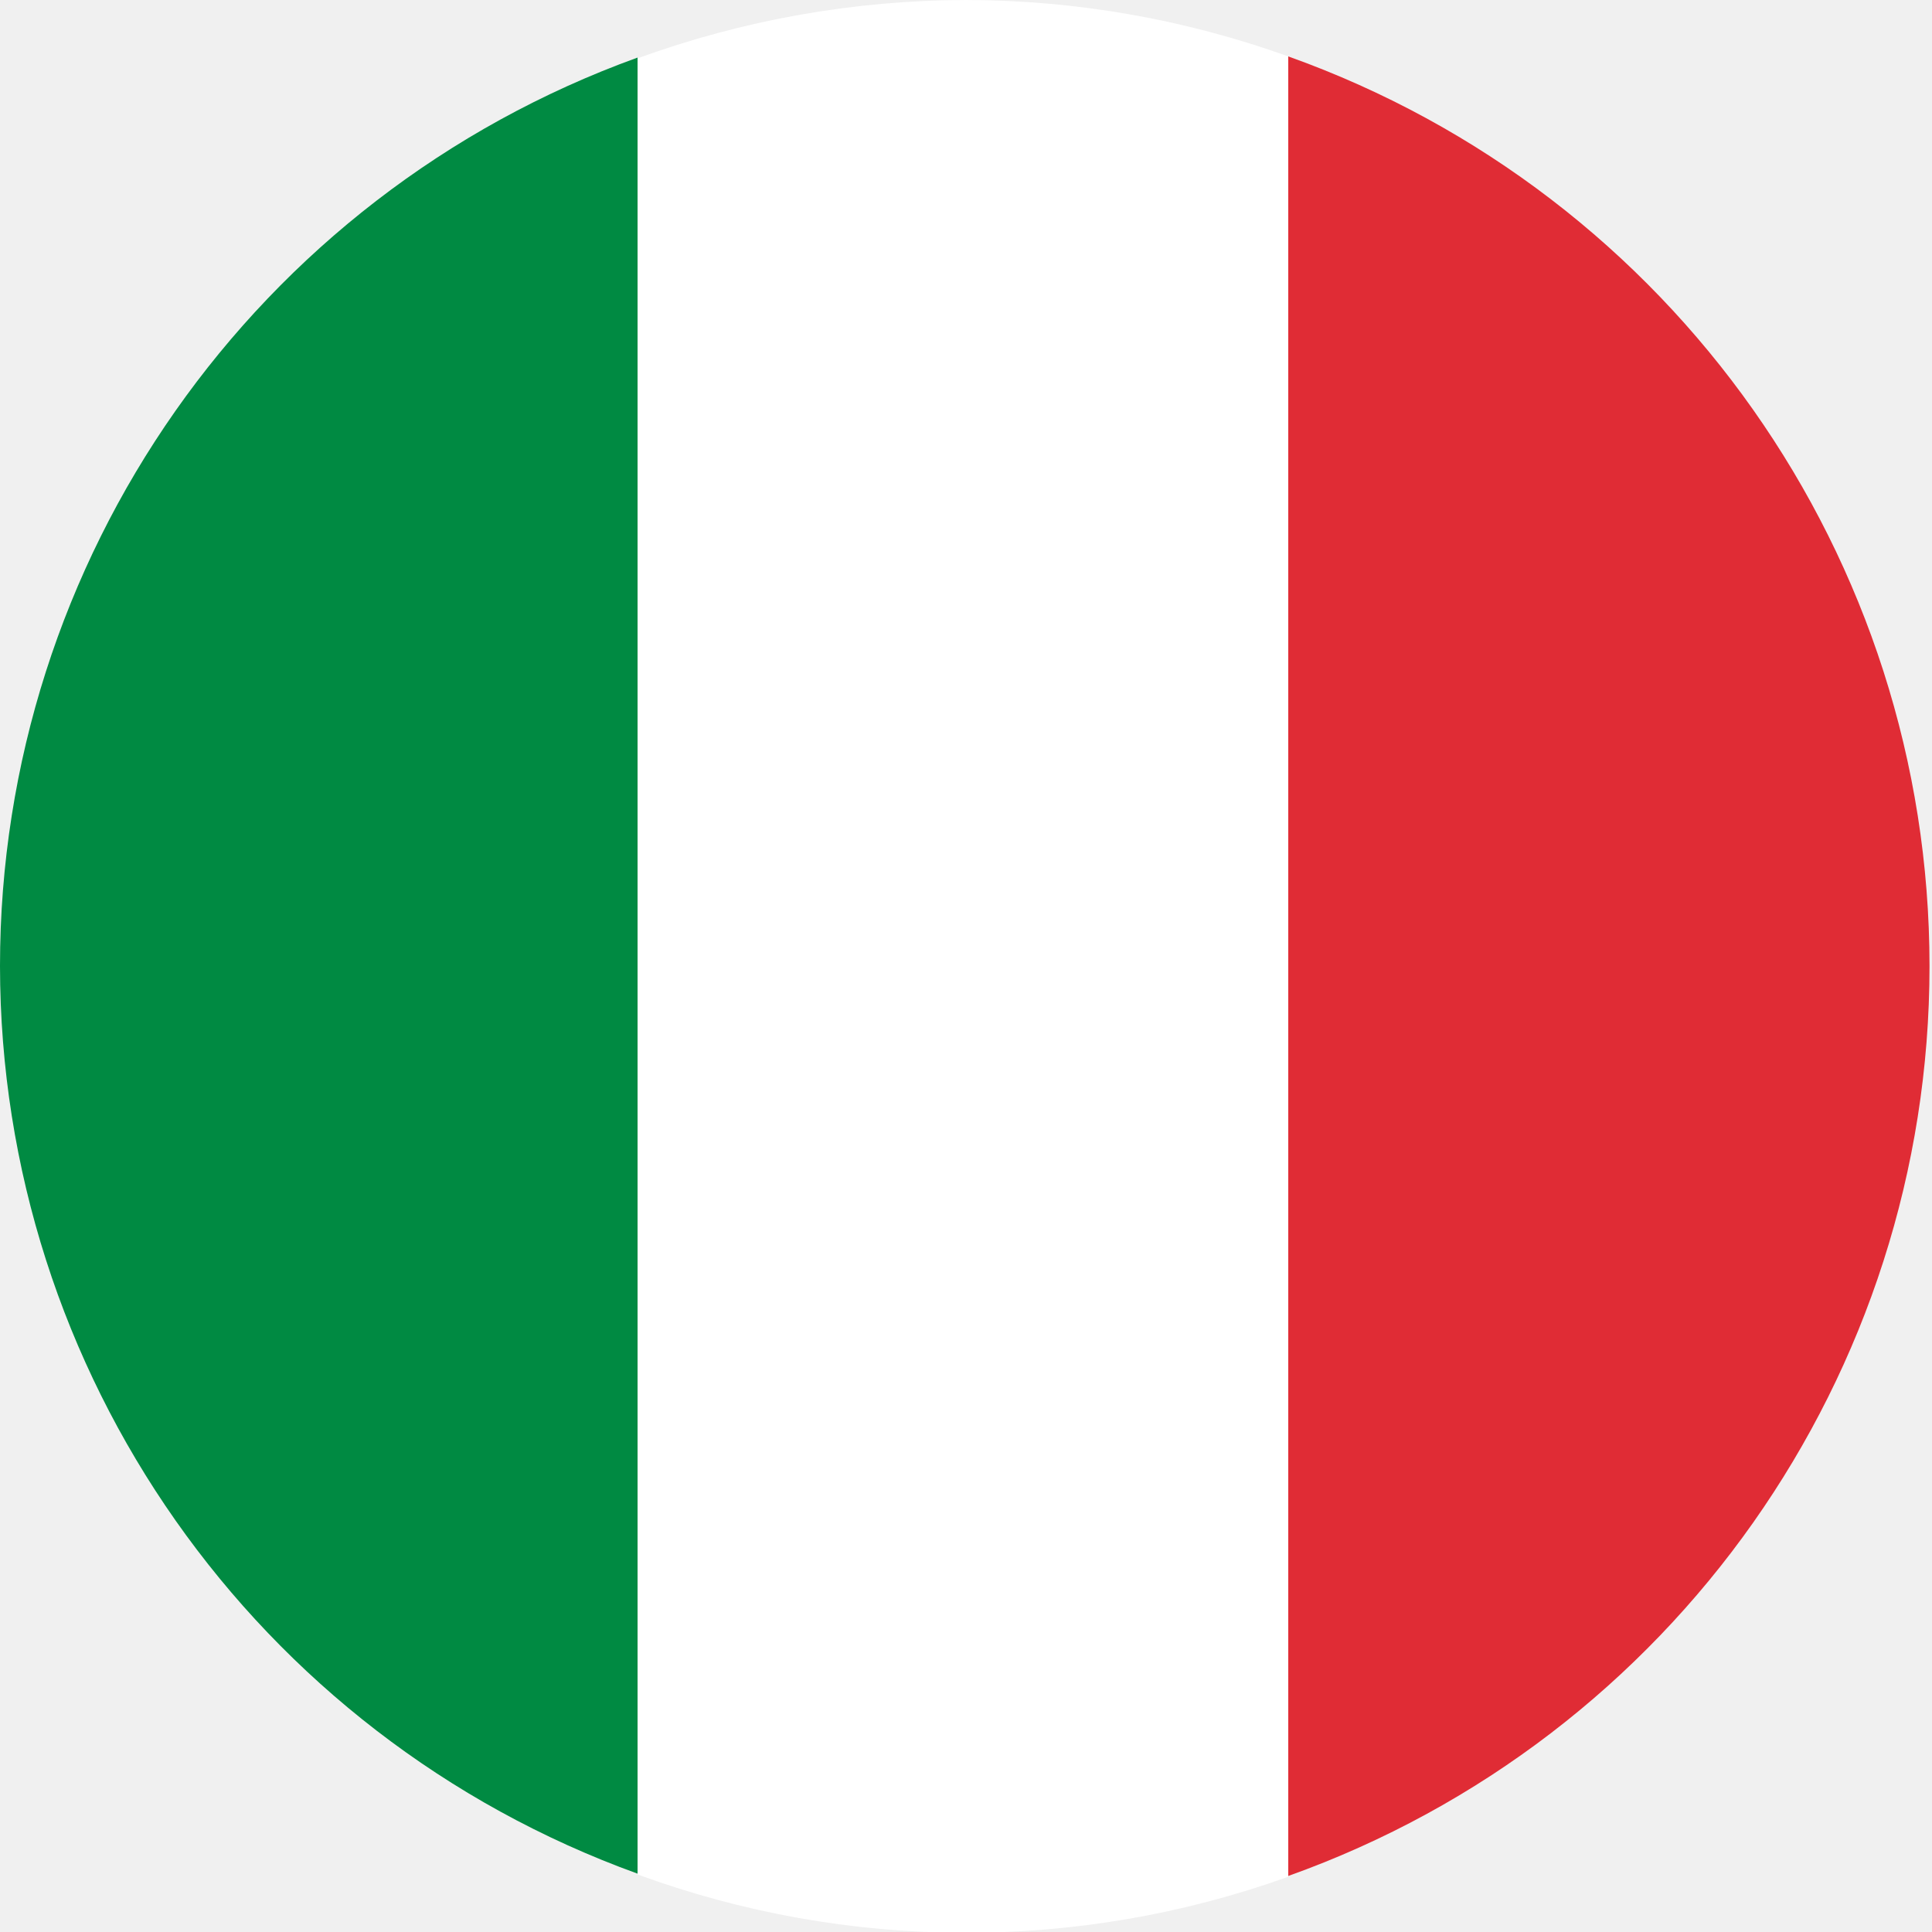
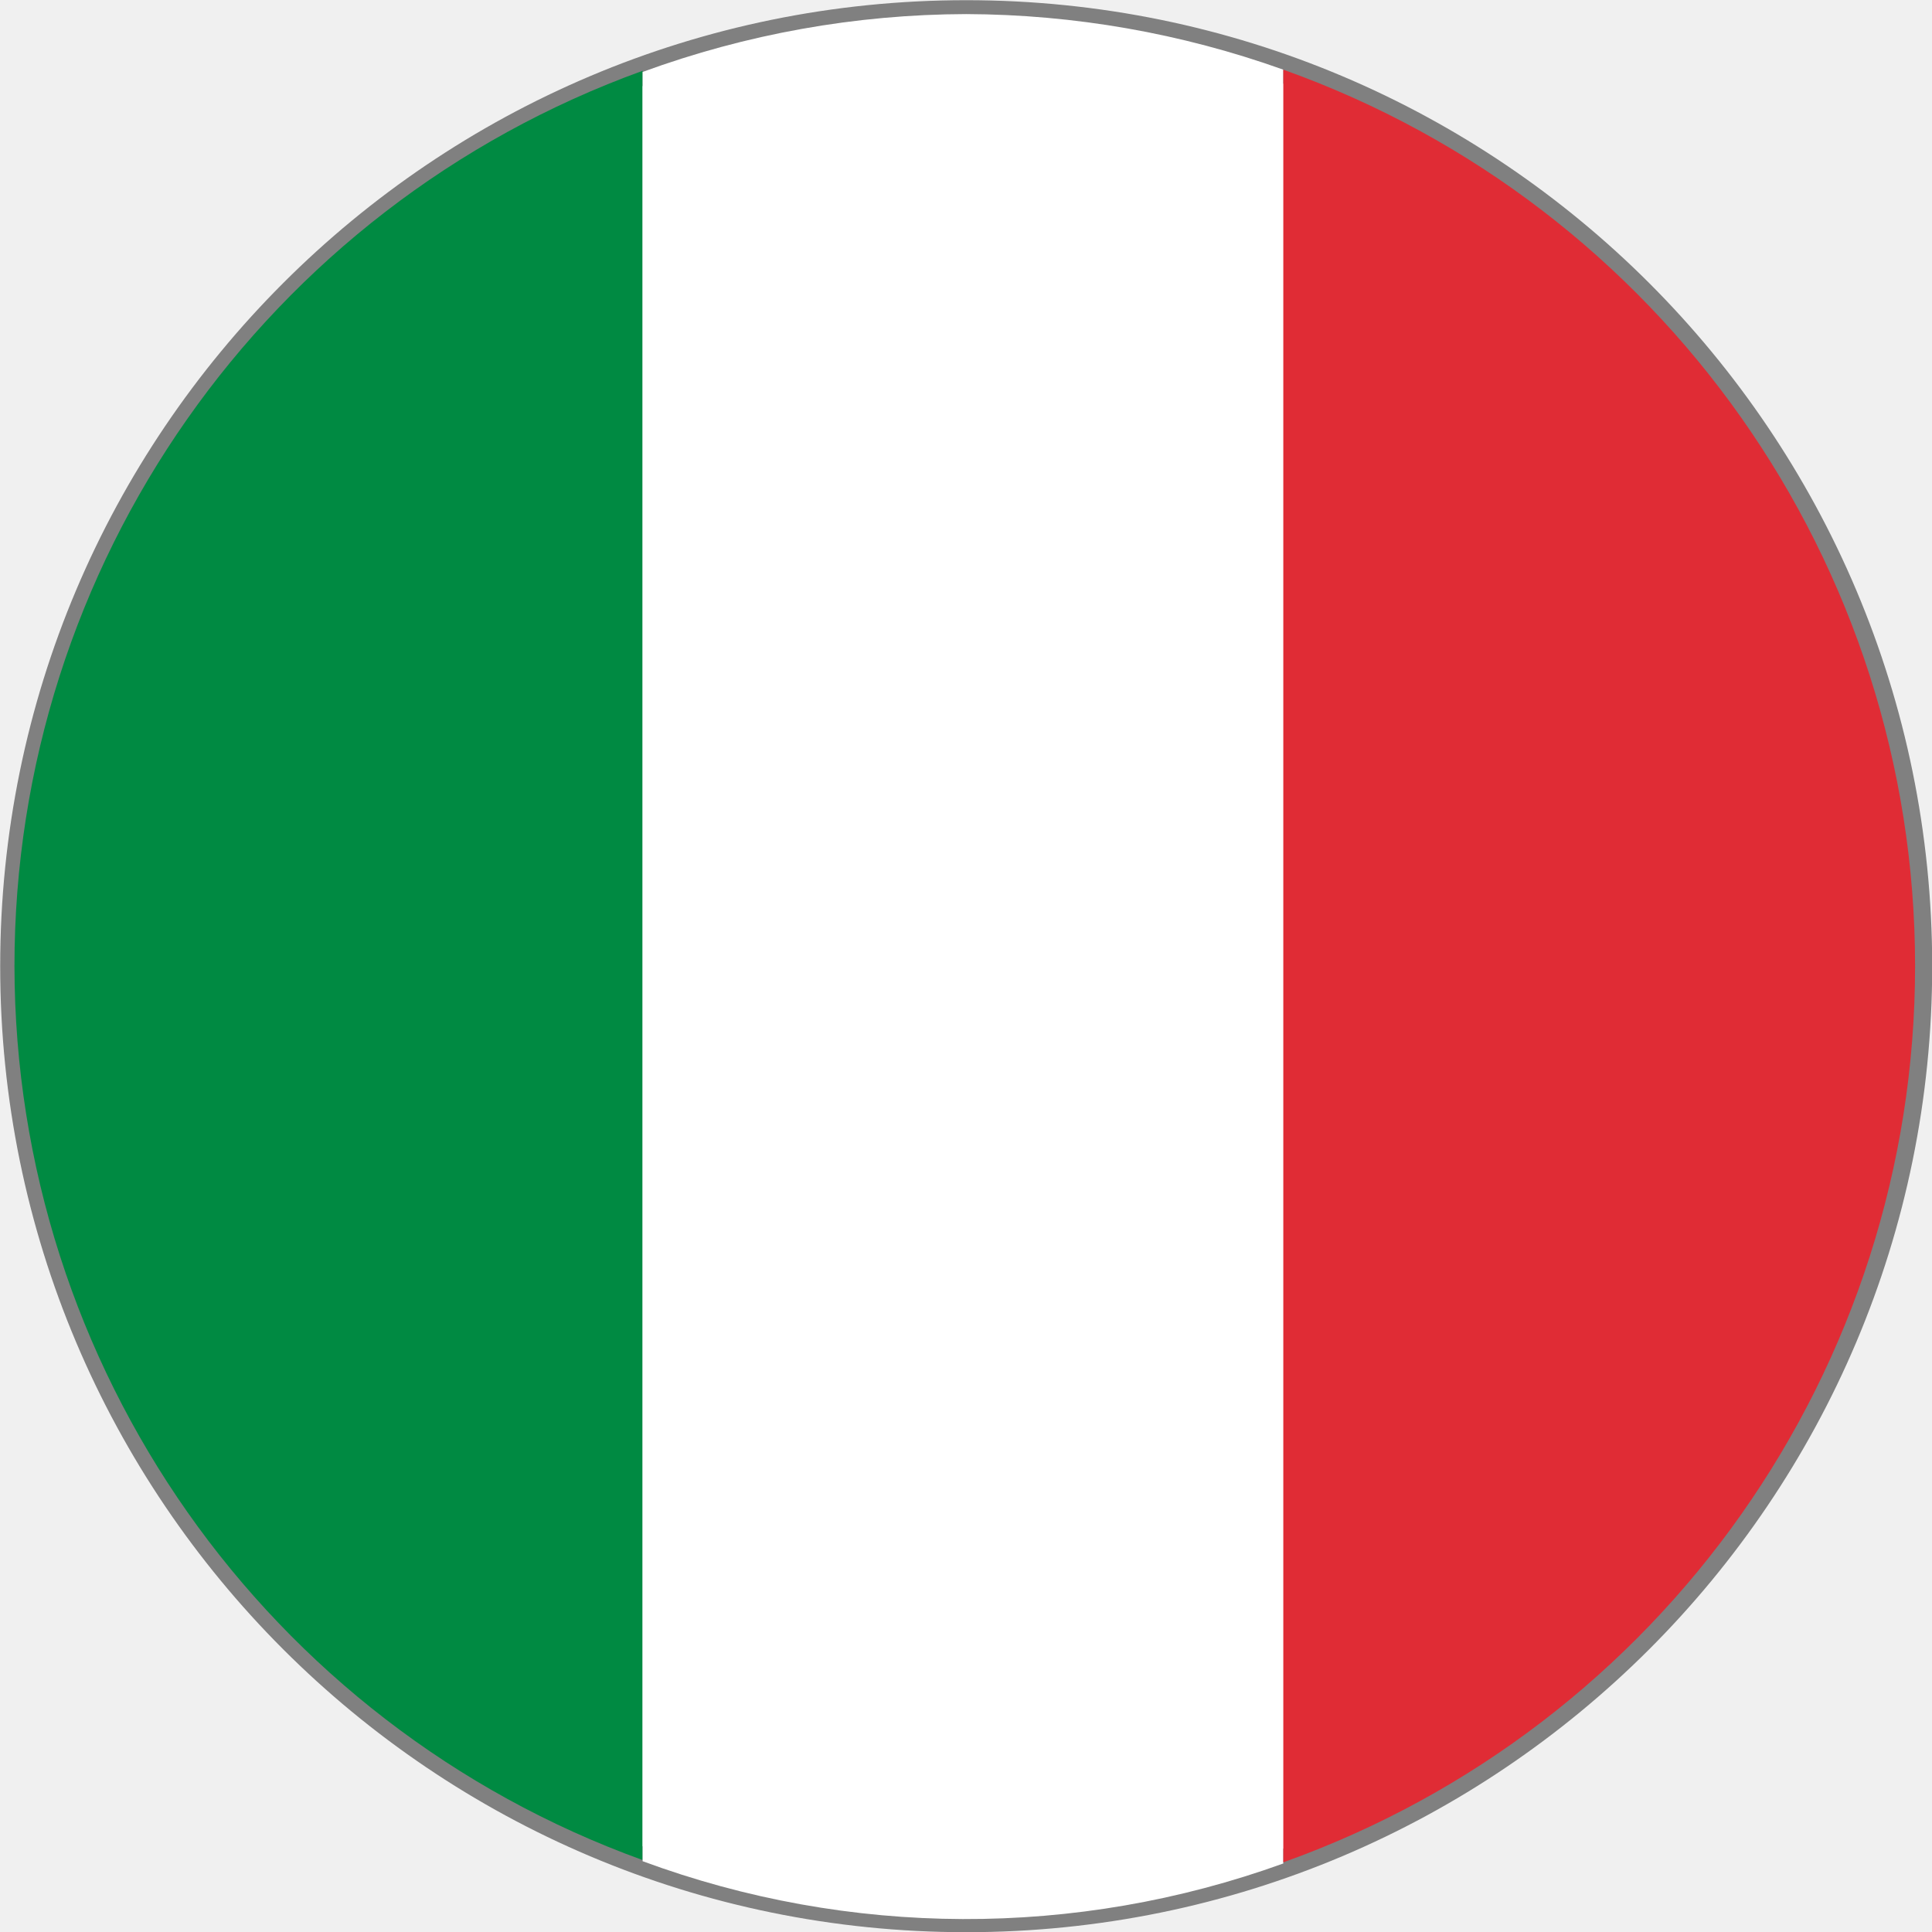
- <svg xmlns="http://www.w3.org/2000/svg" viewBox="0 0 50 50">
+ <svg xmlns="http://www.w3.org/2000/svg" viewBox="0 0 50.75 50.75">
  <defs>
-     <style>.cls-1{fill:#008a42;}.cls-2{fill:#fff;}.cls-3{fill:#e02c35;}</style>
+     <style>.cls-1,.cls-3{fill:#fff;}.cls-1{stroke:gray;stroke-miterlimit:10;stroke-width:0.75px;}.cls-2{fill:#008a42;}.cls-4{fill:#e02c35;}</style>
  </defs>
  <g id="圖層_2" data-name="圖層 2">
    <g id="_0-ui_kits" data-name="0-ui_kits">
+       <path class="cls-1" d="M25.38.38a25,25,0,1,0,25,25A25,25,0,0,0,25.38.38Z" />
      <g id="flag_italy_circle">
-         <path class="cls-1" d="M0,25A25,25,0,0,0,16.5,48.49v-47A25,25,0,0,0,0,25Z" />
-         <path class="cls-2" d="M25,0a25,25,0,0,0-8.5,1.51v47a24.69,24.69,0,0,0,16.84.06V1.46A24.78,24.78,0,0,0,25,0Z" />
-         <path class="cls-3" d="M33.34,1.46V48.55a25,25,0,0,0,0-47.09Z" />
+         <path class="cls-2" d="M.38,25.38a25,25,0,0,0,16.5,23.48v-47A25,25,0,0,0,.38,25.38Z" />
+         <path class="cls-3" d="M25.38.37a24.92,24.92,0,0,0-8.5,1.52v47a24.51,24.51,0,0,0,16.83.06V1.83A25,25,0,0,0,25.38.37Z" />
+         <path class="cls-4" d="M33.71,1.83V48.92a25,25,0,0,0,0-47.09Z" />
      </g>
    </g>
  </g>
</svg>
